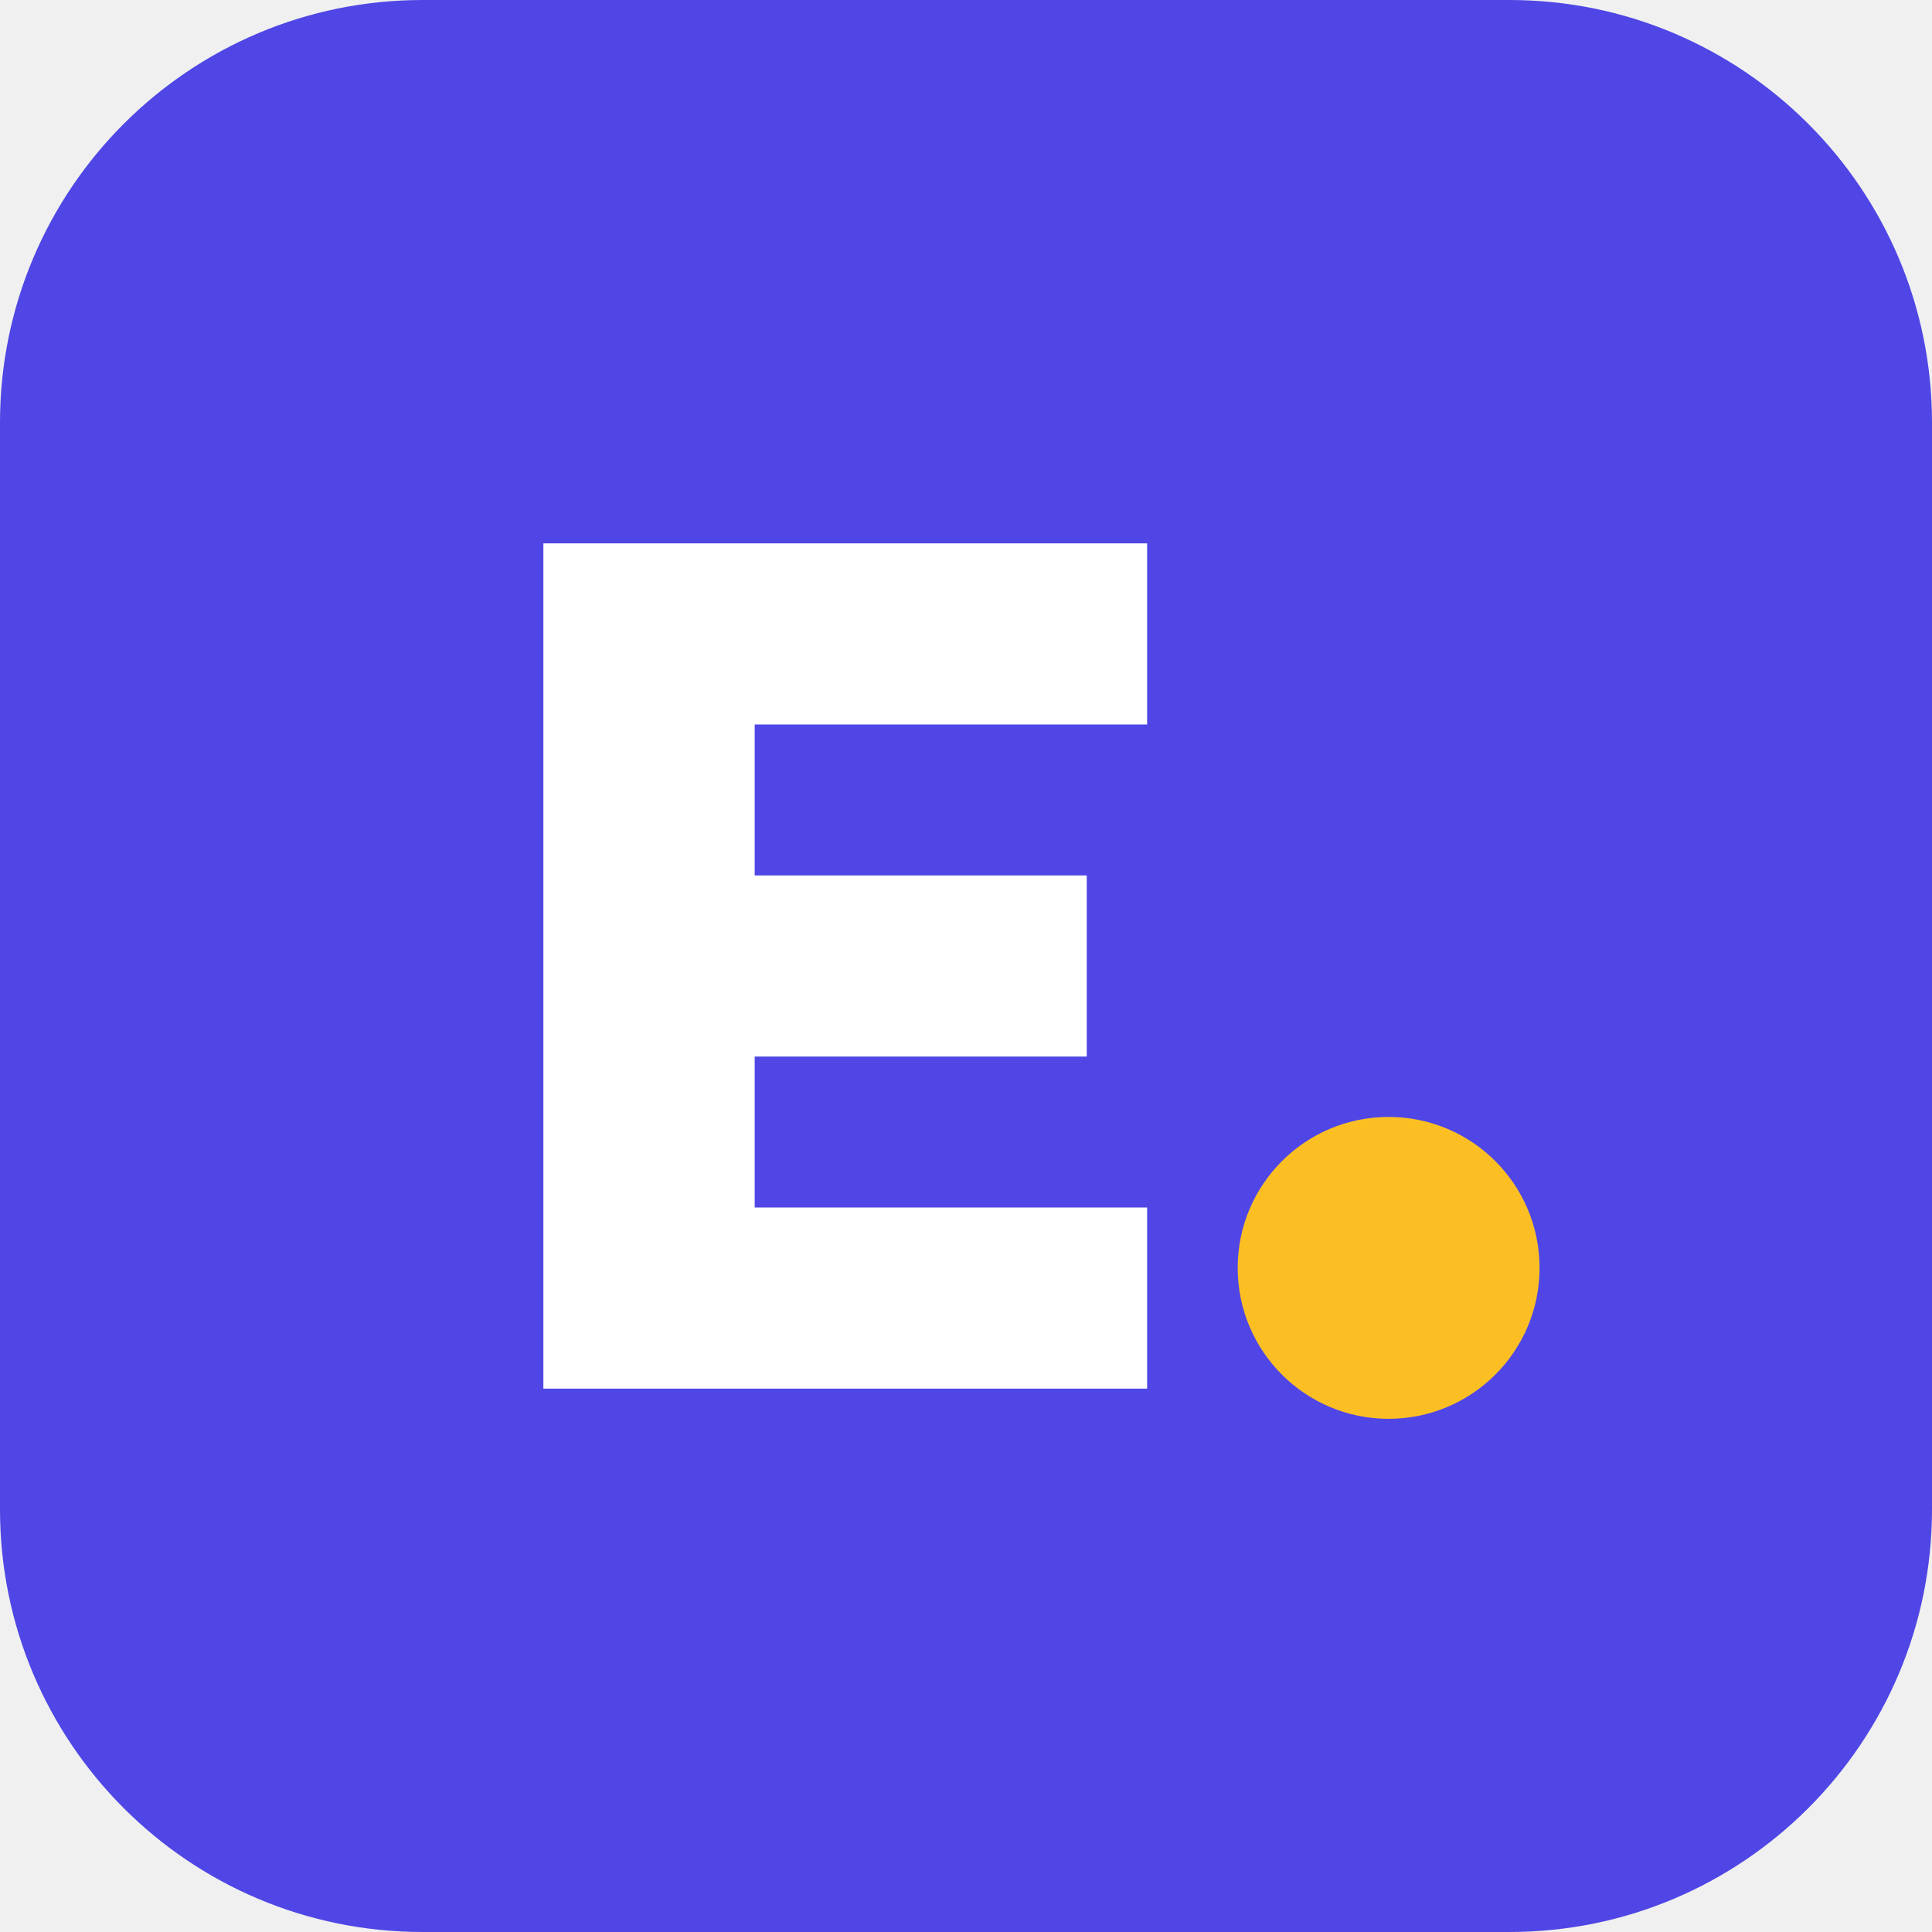
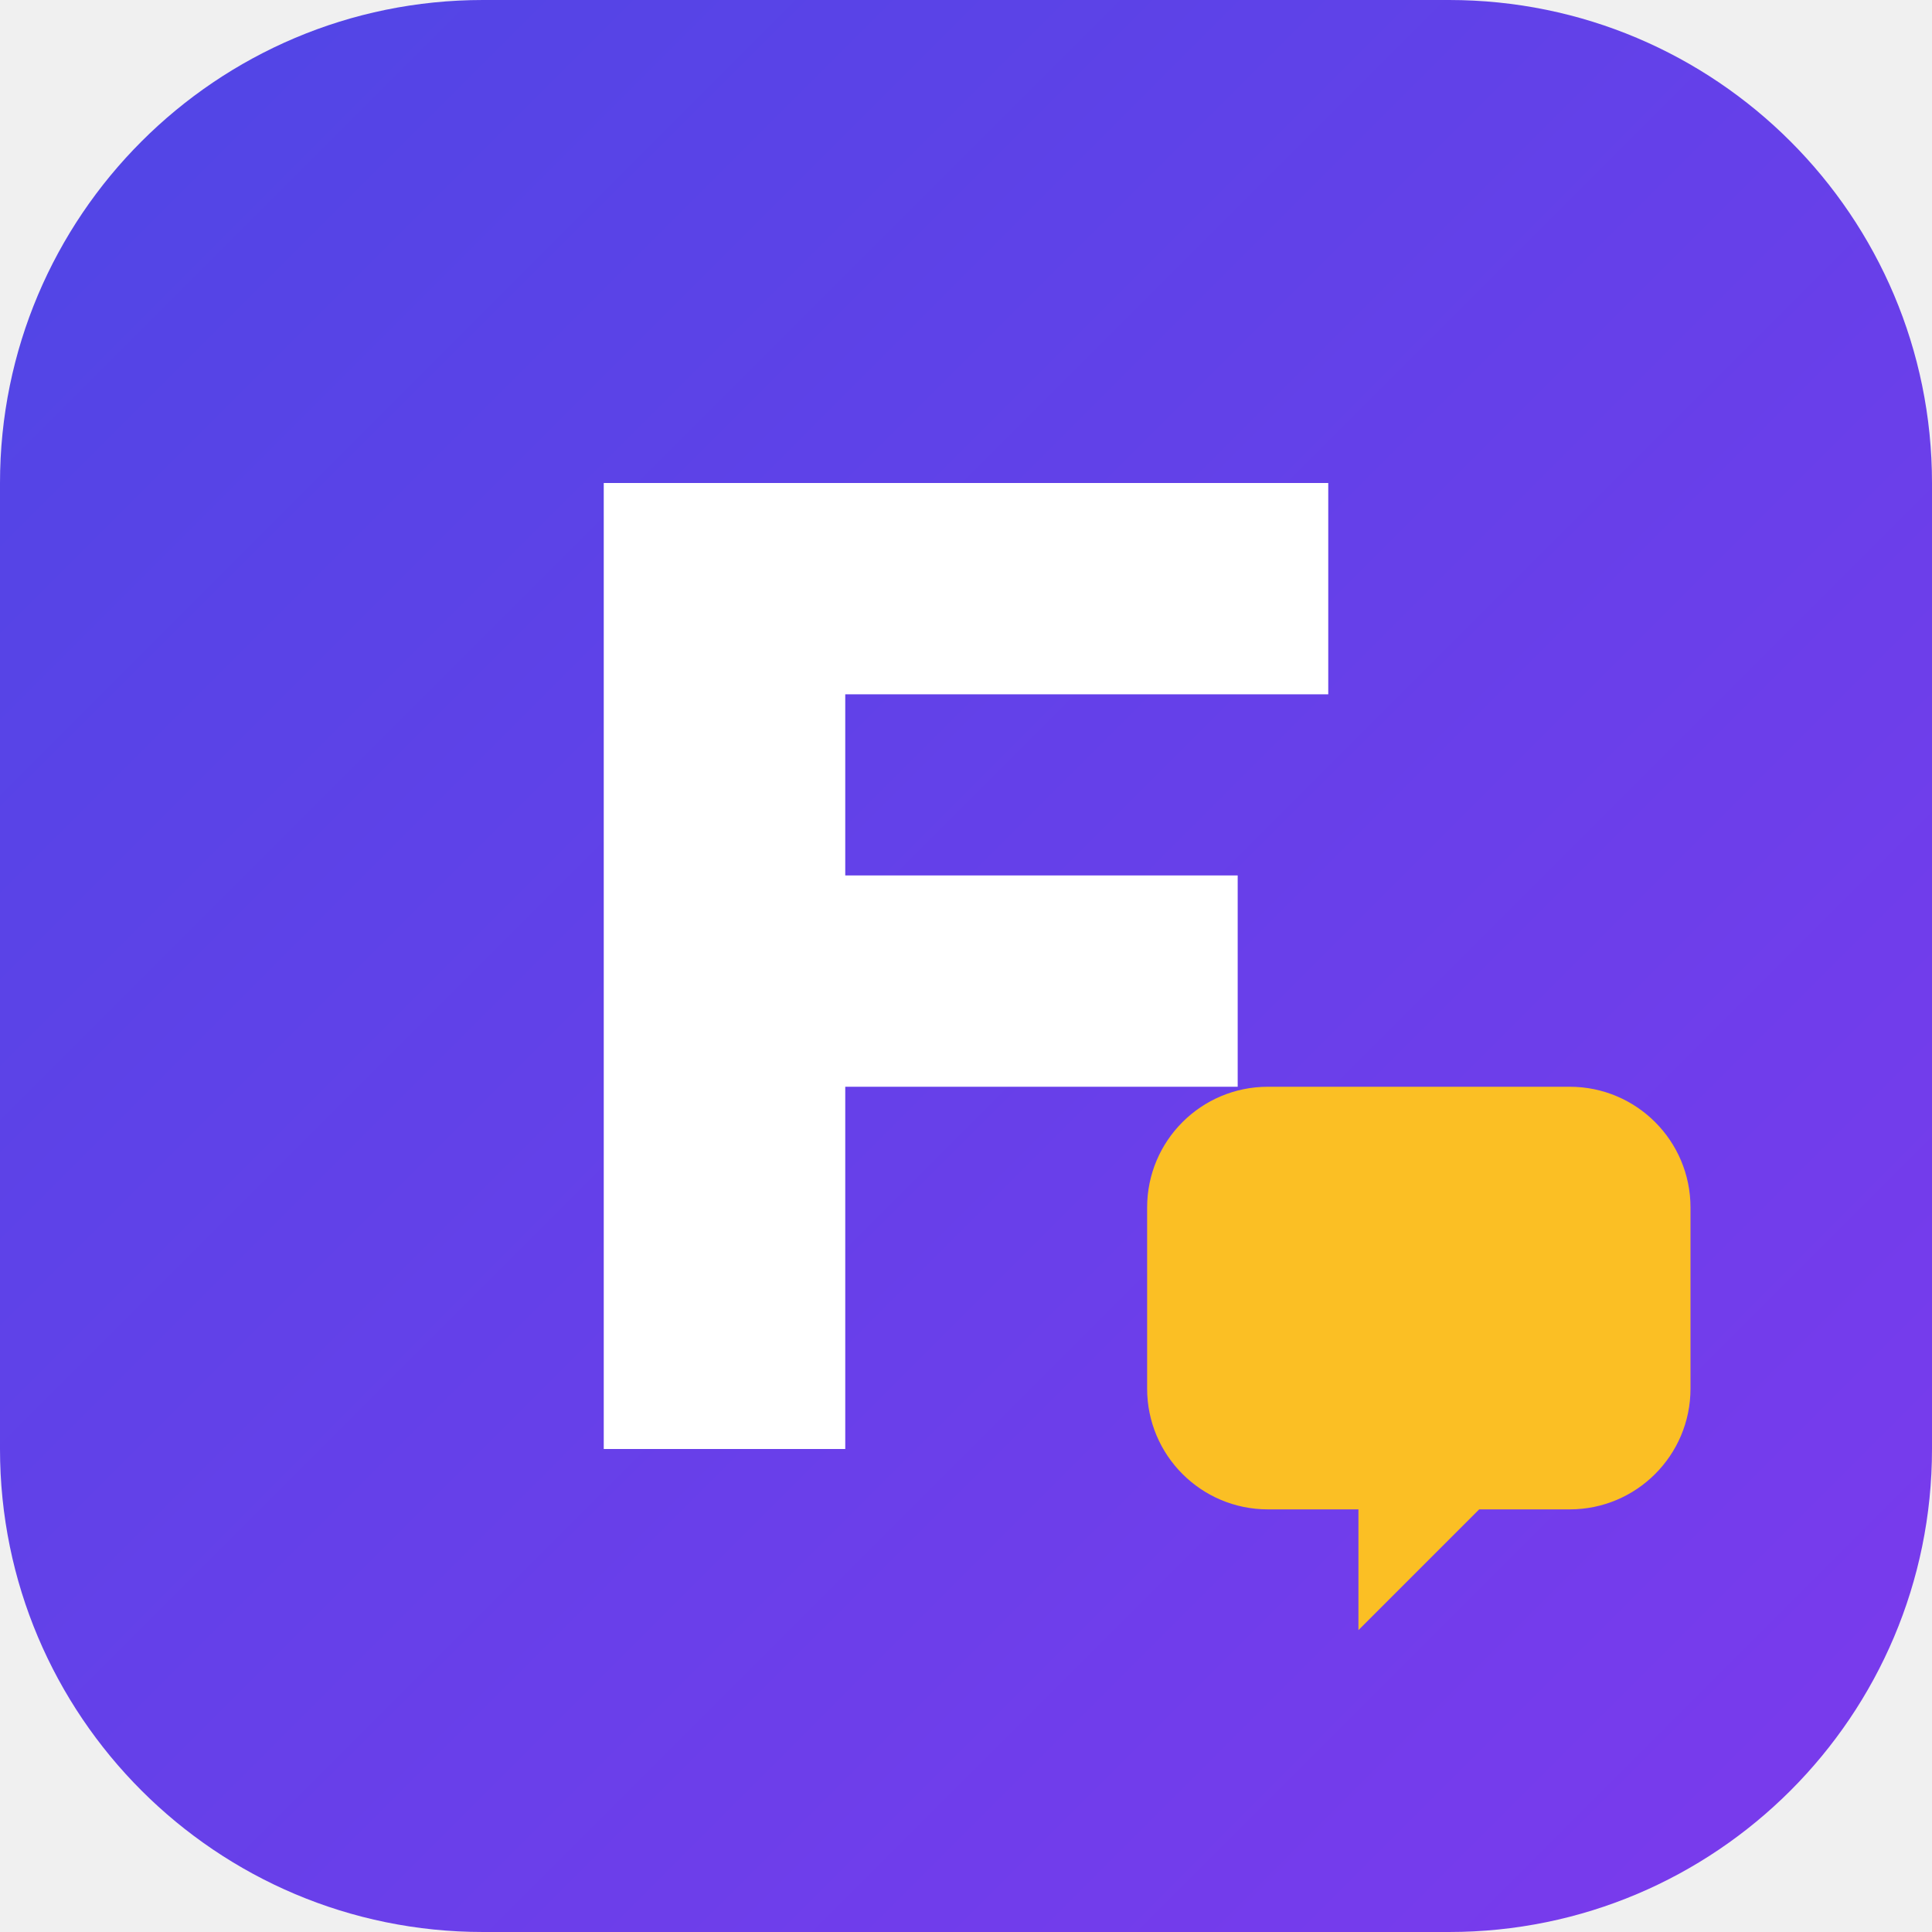
<svg xmlns="http://www.w3.org/2000/svg" viewBox="0 0 64 64">
-   <rect width="64" height="64" rx="14" fill="#4f46e5" />
-   <path d="M18 46V18h20v6H25v5h11v6H25v5h13v6z" fill="#fff" />
-   <circle cx="46" cy="42" r="5" fill="#fbbf24" />
+   <defs>
+     <linearGradient id="g" x1="0" y1="0" x2="1" y2="1">
+       <stop offset="0" stop-color="#4f46e5" />
+       <stop offset="1" stop-color="#7c3aed" />
+     </linearGradient>
+   </defs>
+   <rect width="64" height="64" rx="16" fill="url(#g)" />
+   <path d="M20 48V16h24v7H28v6h13v7H28v12z" fill="#fff" />
+   <path d="M42 36h10a4 4 0 0 1 4 4v6a4 4 0 0 1-4 4h-3l-4 4v-4h-3a4 4 0 0 1-4-4v-6a4 4 0 0 1 4-4z" fill="#fbbf24" />
</svg>
